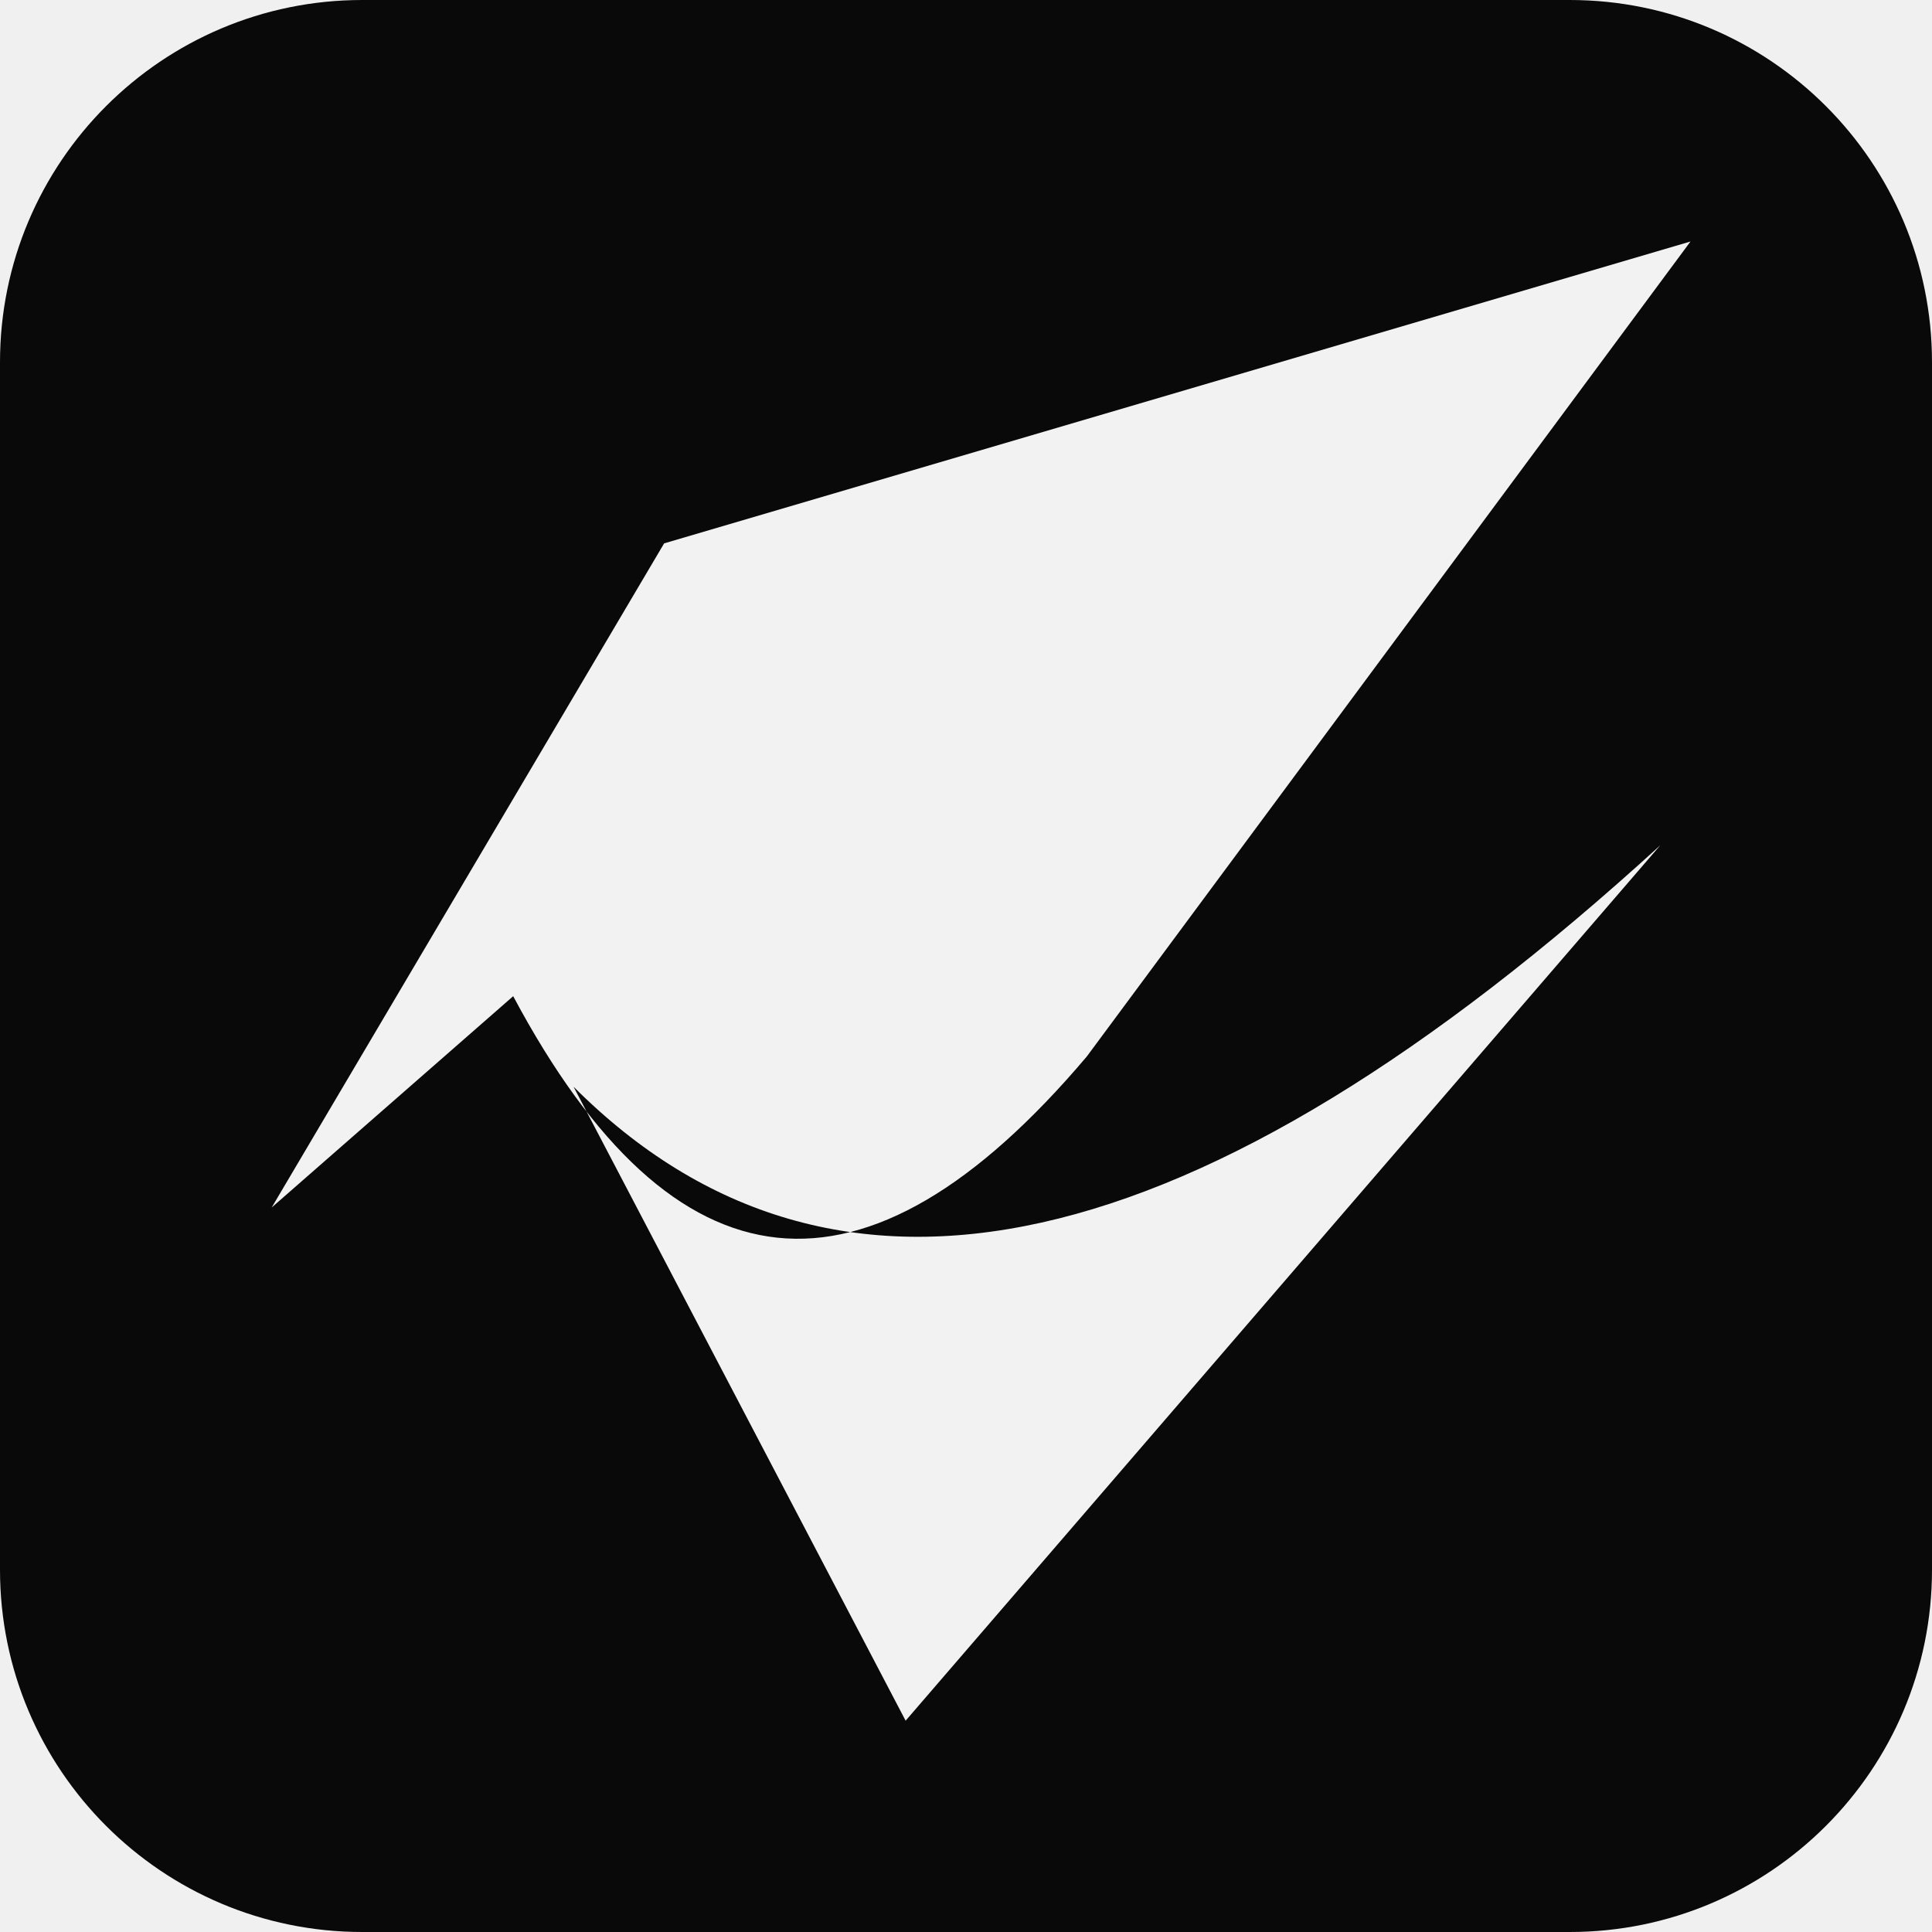
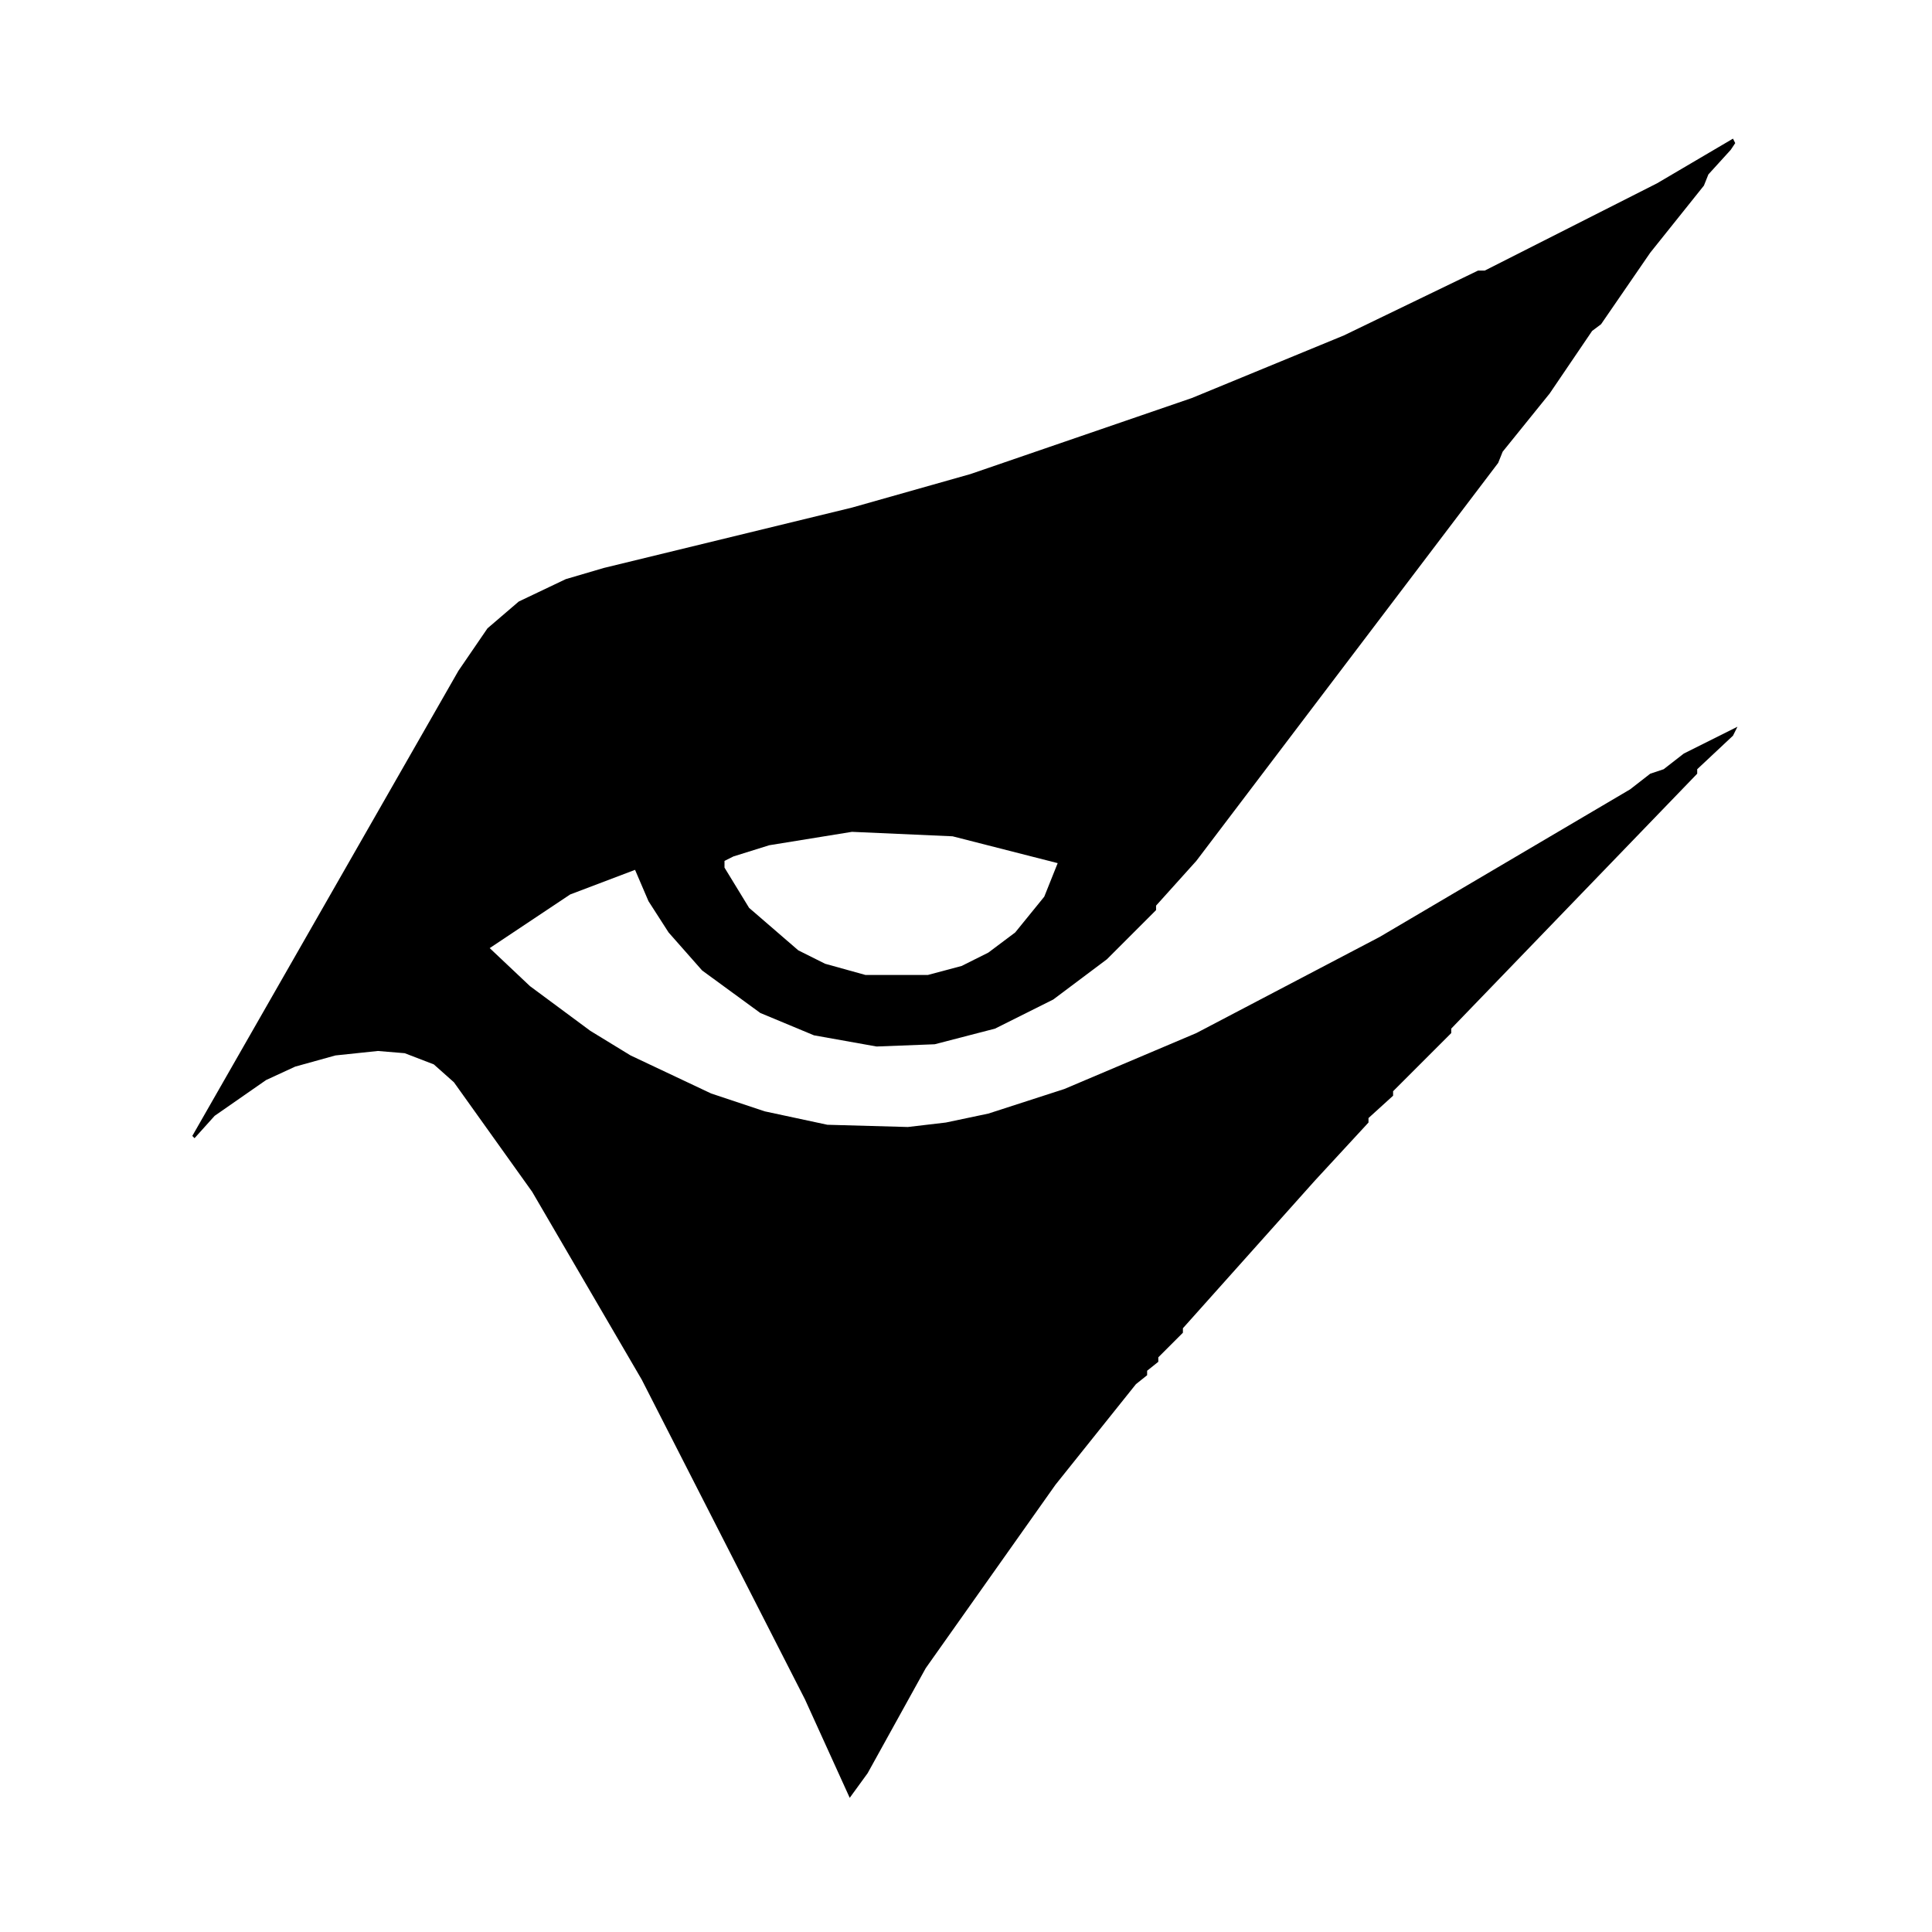
- <svg xmlns="http://www.w3.org/2000/svg" viewBox="0 0 64 64">
-   <rect width="64" height="64" rx="12" fill="#090909" />
-   <path d="M9 40L22 18L56 8L36 35Q25 48 17 33ZM19 36L30 57L55 28Q32 49 19 36Z" fill="#f2f2f2" />
+ <svg xmlns="http://www.w3.org/2000/svg" viewBox="-72 -47 864 864">
+   <rect x="-72" y="-47" width="864" height="864" fill="white" />
+   <path fill="black" fill-rule="evenodd" d="M703,15 L704,17 L702,20 L692,31 L690,36 L666,66 L644,98 L640,101 L621,129 L600,155 L598,160 L463,338 L445,358 L445,360 L423,382 L399,400 L373,413 L346,420 L320,421 L292,416 L268,406 L242,387 L227,370 L218,356 L212,342 L183,353 L147,377 L165,394 L192,414 L210,425 L246,442 L270,450 L298,456 L334,457 L351,455 L370,451 L404,440 L463,415 L545,372 L657,306 L666,299 L672,297 L681,290 L705,278 L703,282 L687,297 L687,299 L577,413 L577,415 L551,441 L551,443 L540,453 L540,455 L516,481 L457,547 L457,549 L446,560 L446,562 L441,566 L441,568 L436,572 L400,617 L342,699 L316,746 L308,757 L288,713 L215,570 L166,486 L131,437 L122,429 L109,424 L97,423 L78,425 L60,430 L47,436 L24,452 L15,462 L14,461 L133,253 L146,234 L160,222 L181,212 L198,207 L309,180 L362,165 L461,131 L529,103 L589,74 L592,74 L669,35 L703,15 Z M309,325 L272,331 L256,336 L252,338 L252,341 L263,359 L285,378 L297,384 L315,389 L343,389 L358,385 L370,379 L382,370 L395,354 L401,339 L354,327 L309,325 Z" />
</svg>
